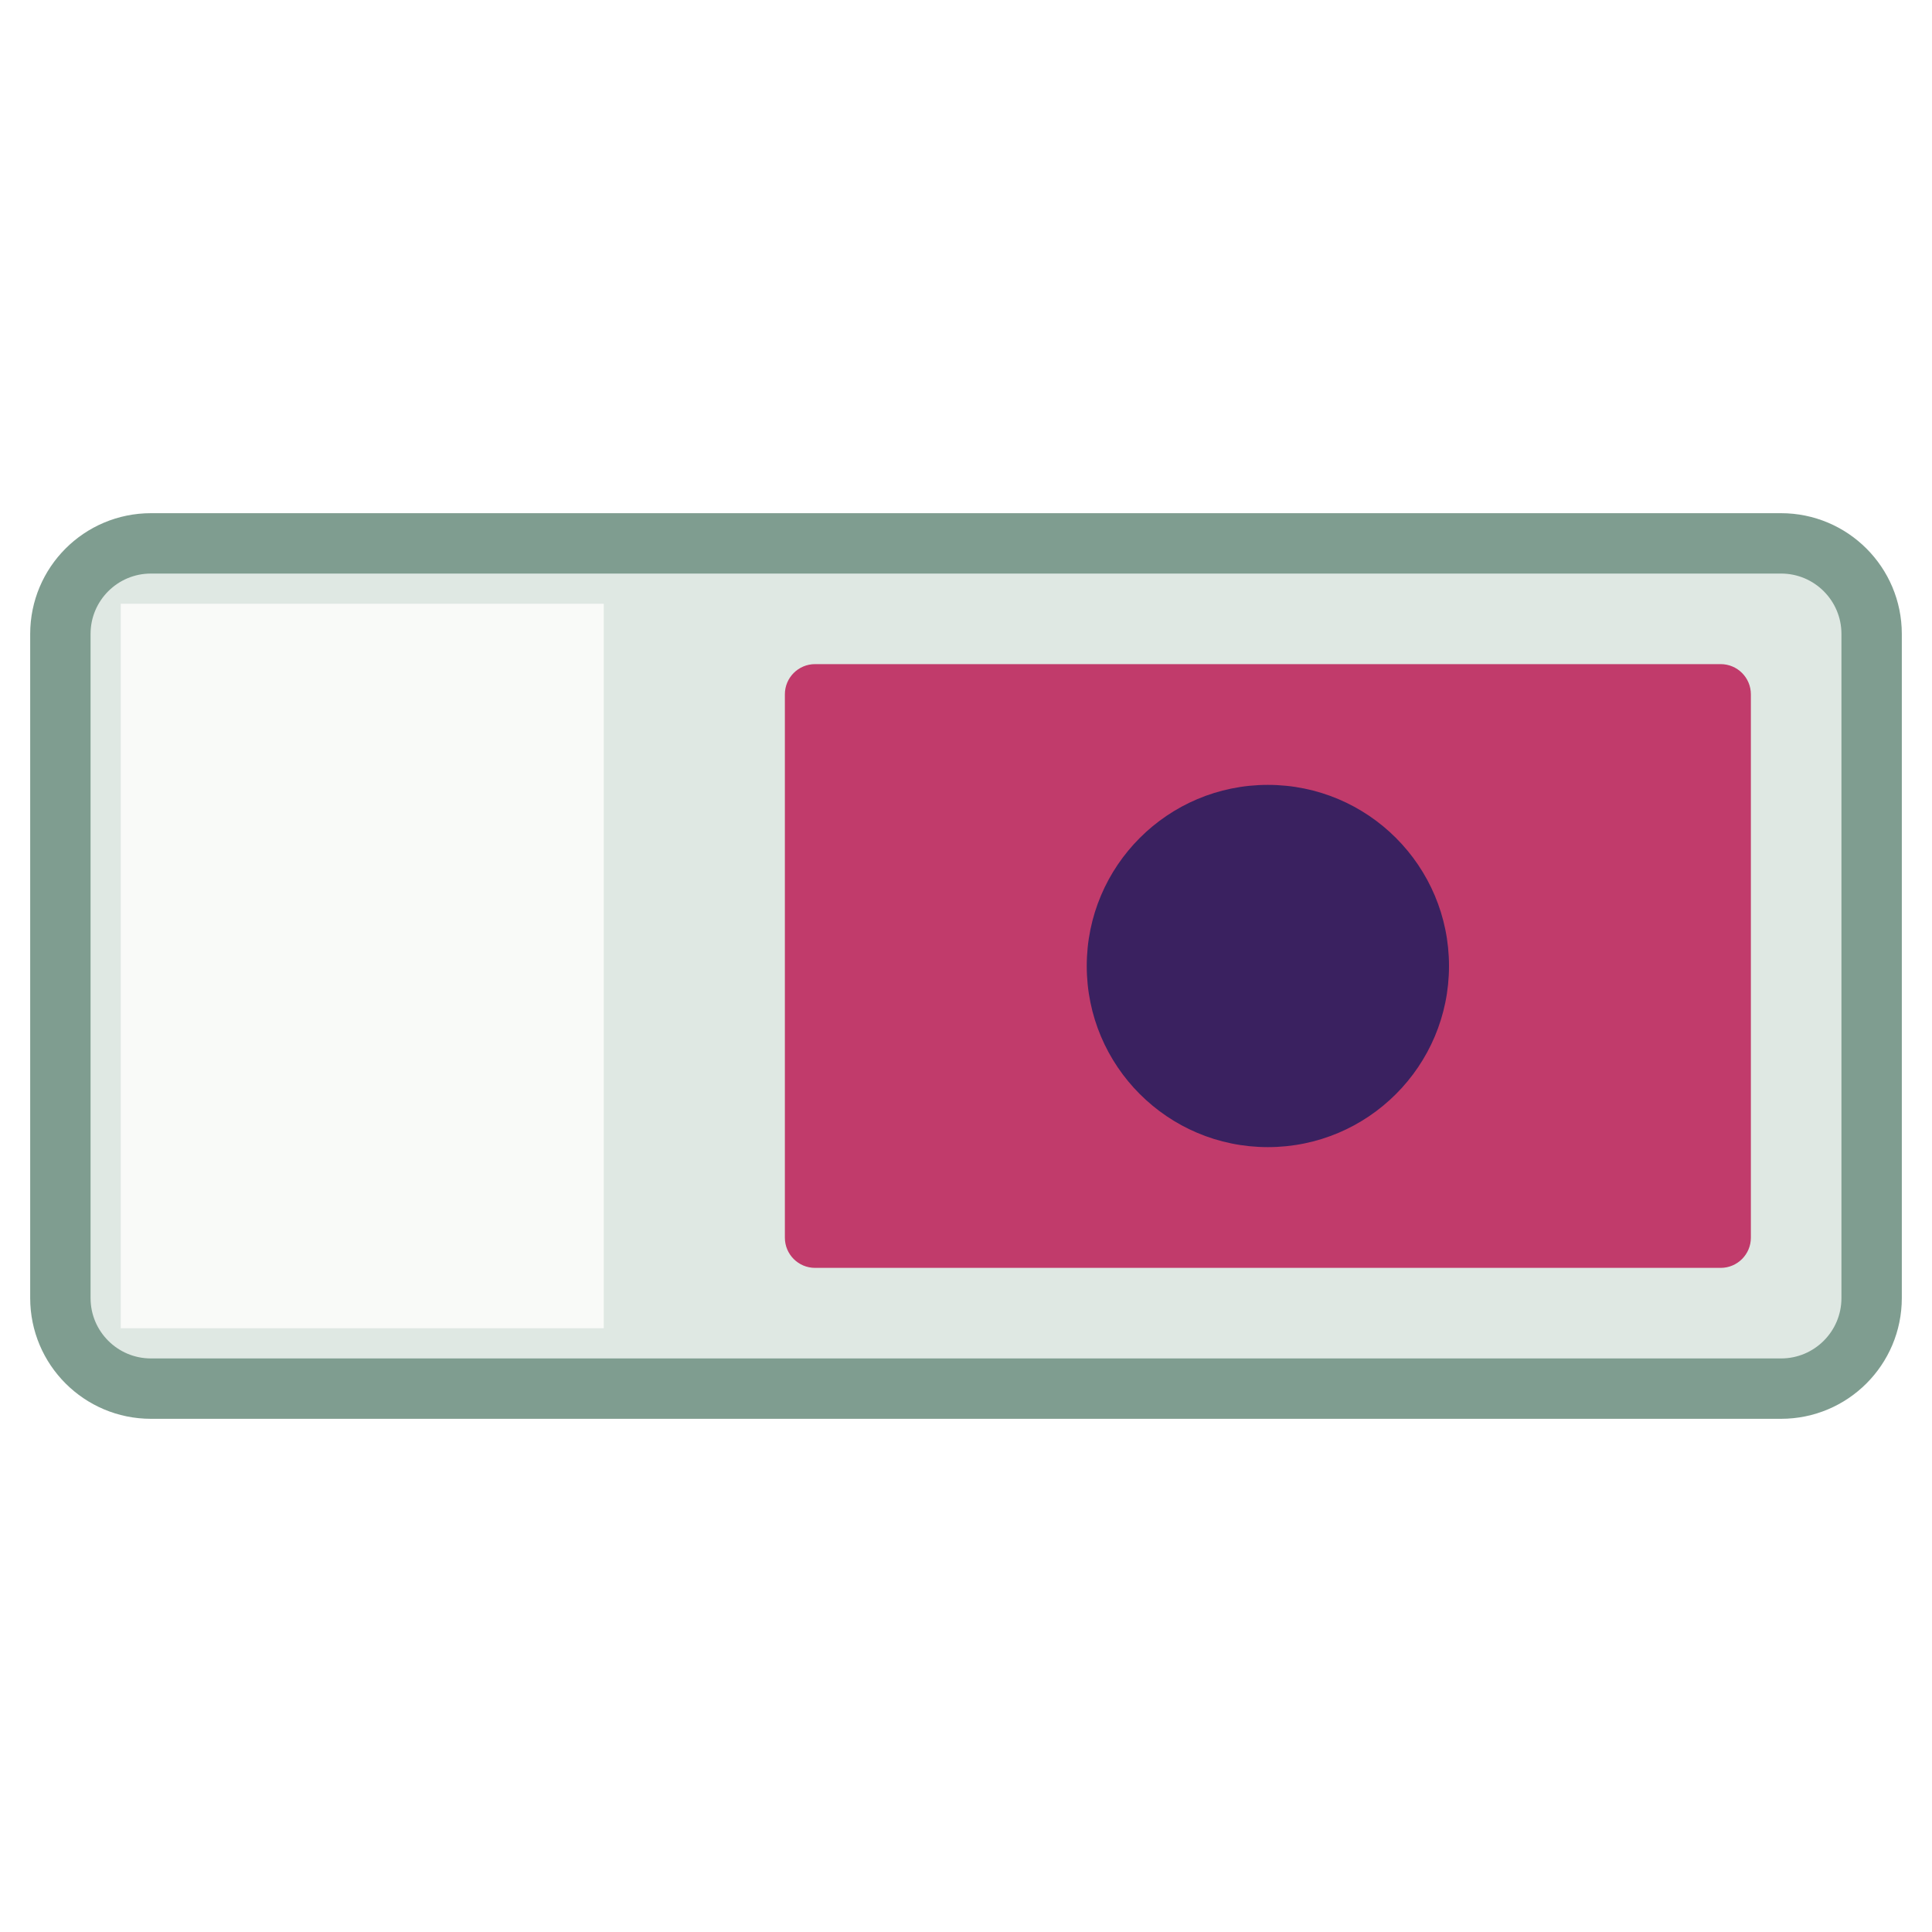
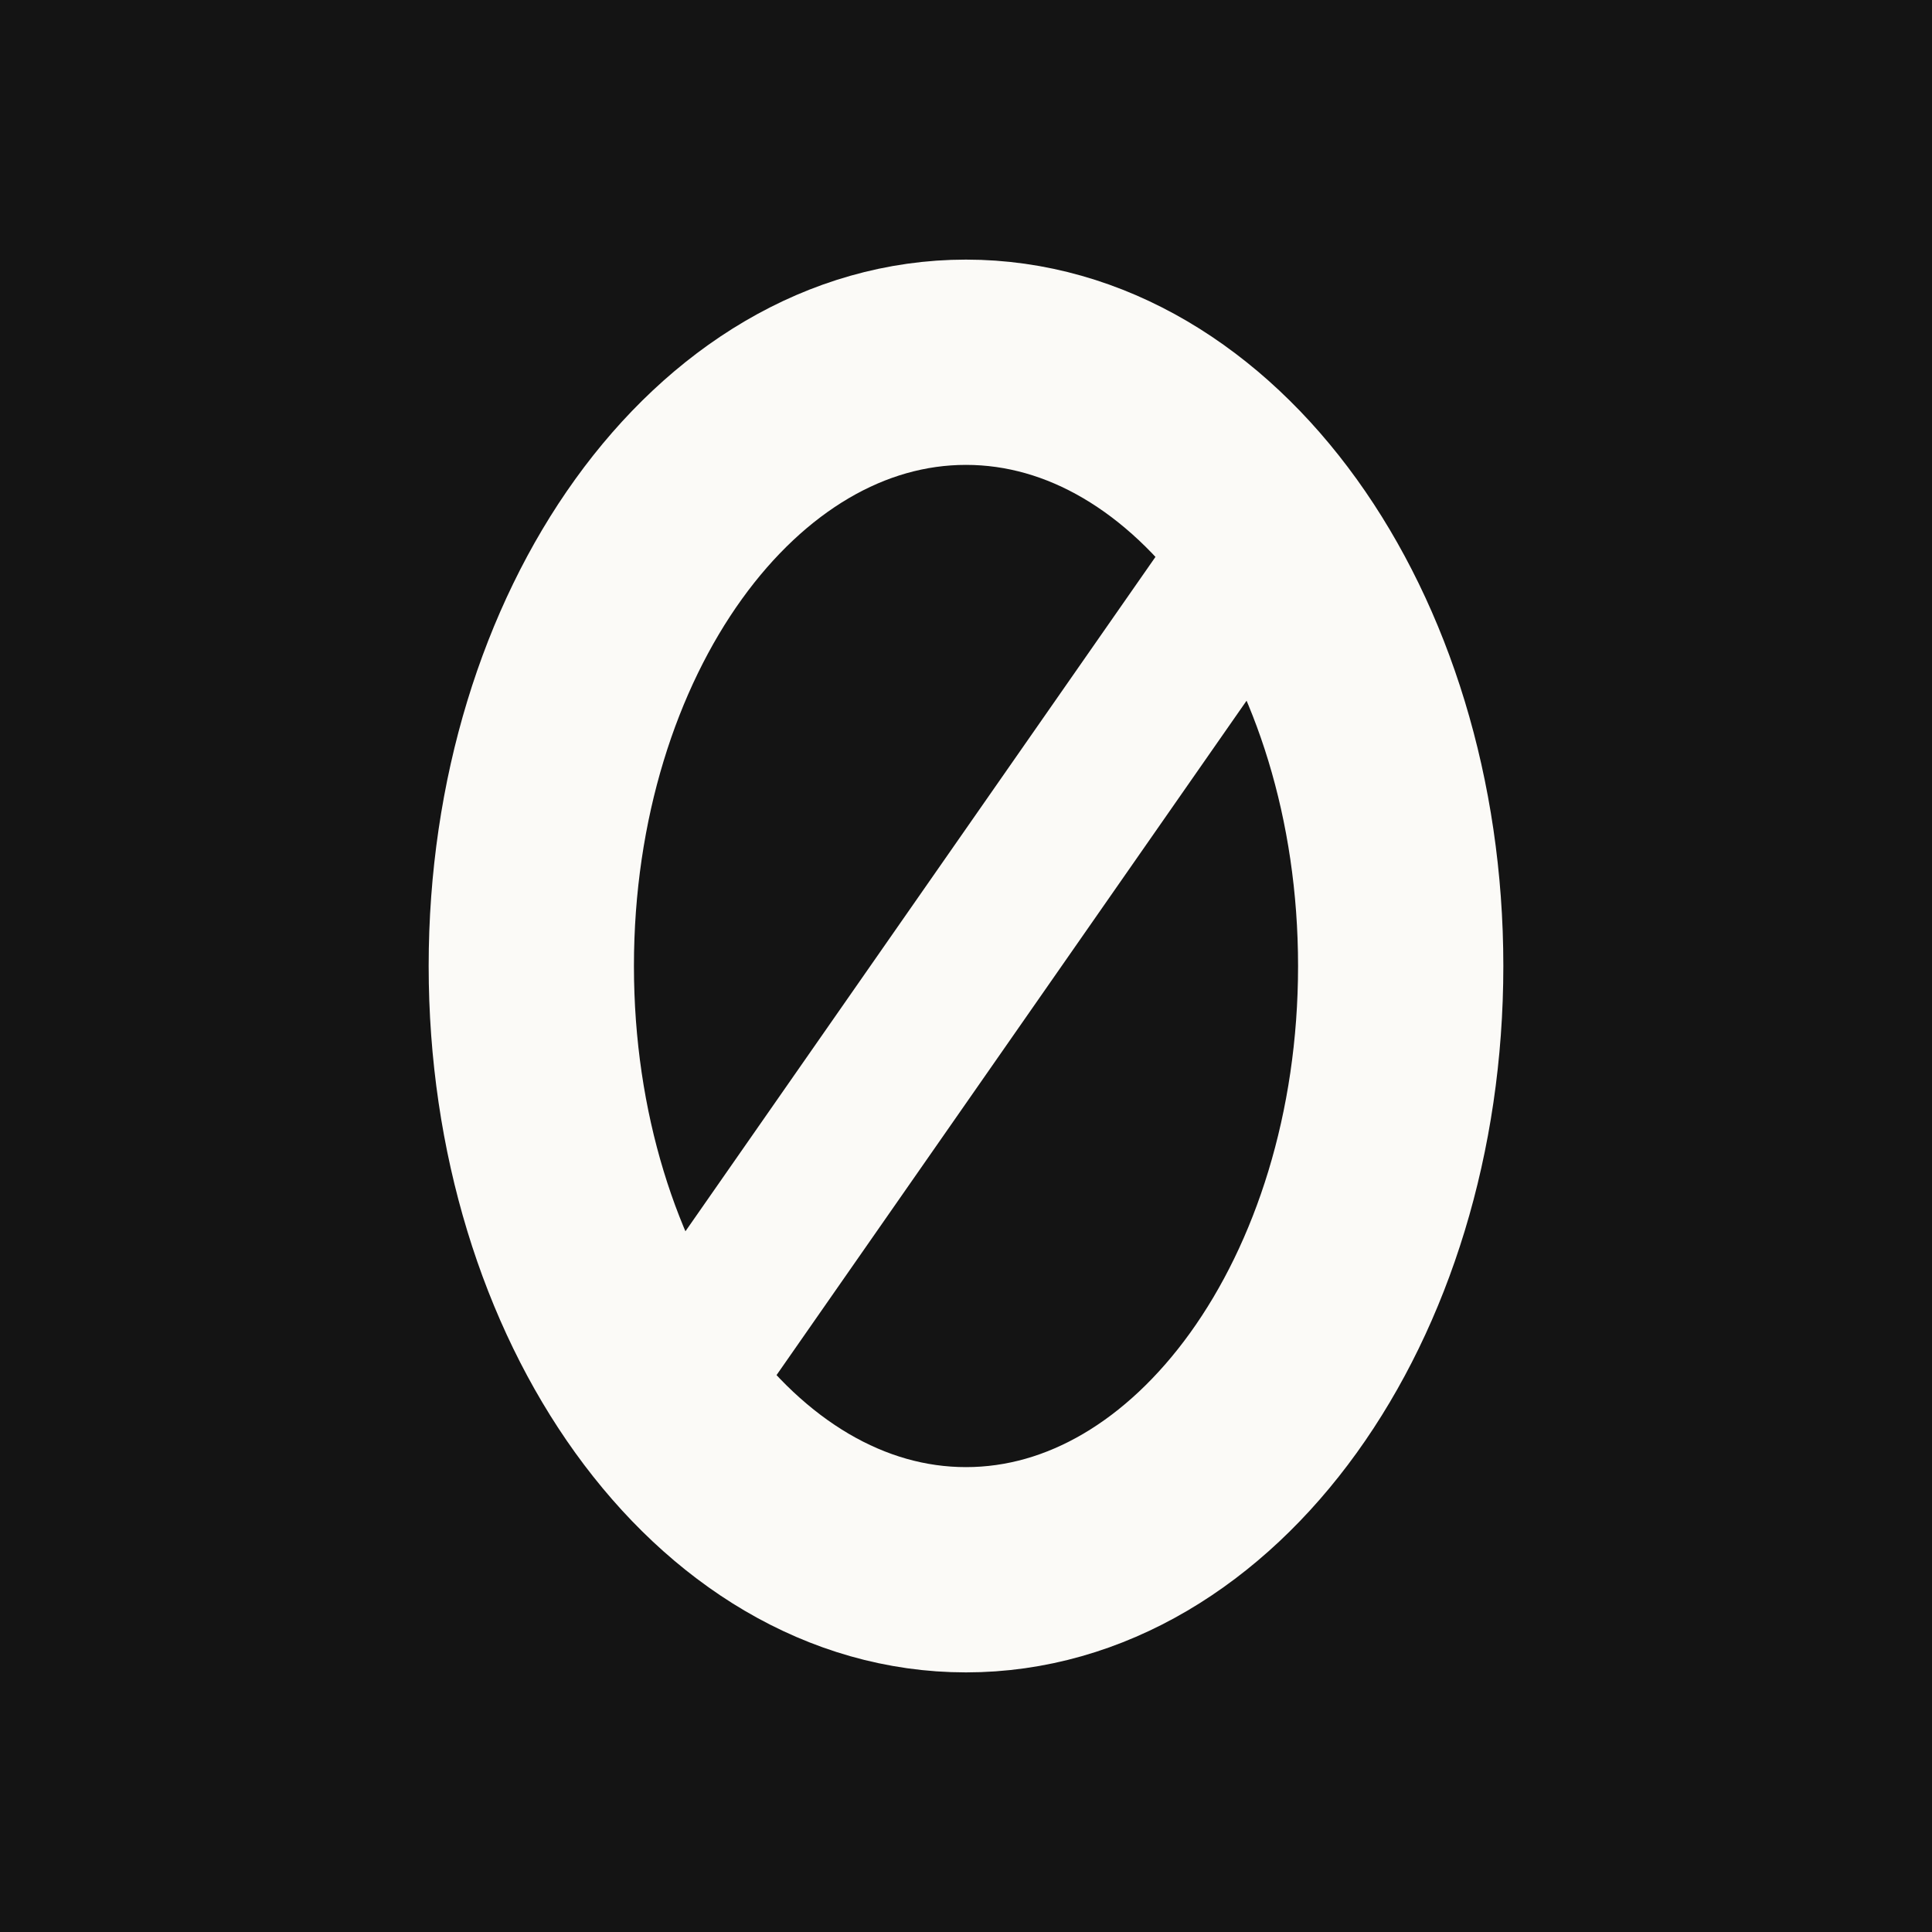
<svg xmlns="http://www.w3.org/2000/svg" viewBox="0 0 32 32">
-   <rect x="1" y="9" width="30" height="14" rx="1.5" fill="#dfe8e3" stroke="#7f9d90" />
-   <rect x="2" y="10" width="8" height="12" fill="#f9faf8" />
-   <rect x="13" y="11" width="16" height="10" rx=".5" fill="#c13b6b" />
-   <circle cx="21" cy="16" r="3" fill="#3a2160" />
+   <rect width="32" height="32" fill="#141414" />
+   <ellipse cx="16" cy="16" rx="7.2" ry="10" fill="none" stroke="#fbfaf7" stroke-width="3.4" />
+   <path d="M11.4 22.6 20.6 9.4" stroke="#fbfaf7" stroke-width="2.6" stroke-linecap="square" />
</svg>
